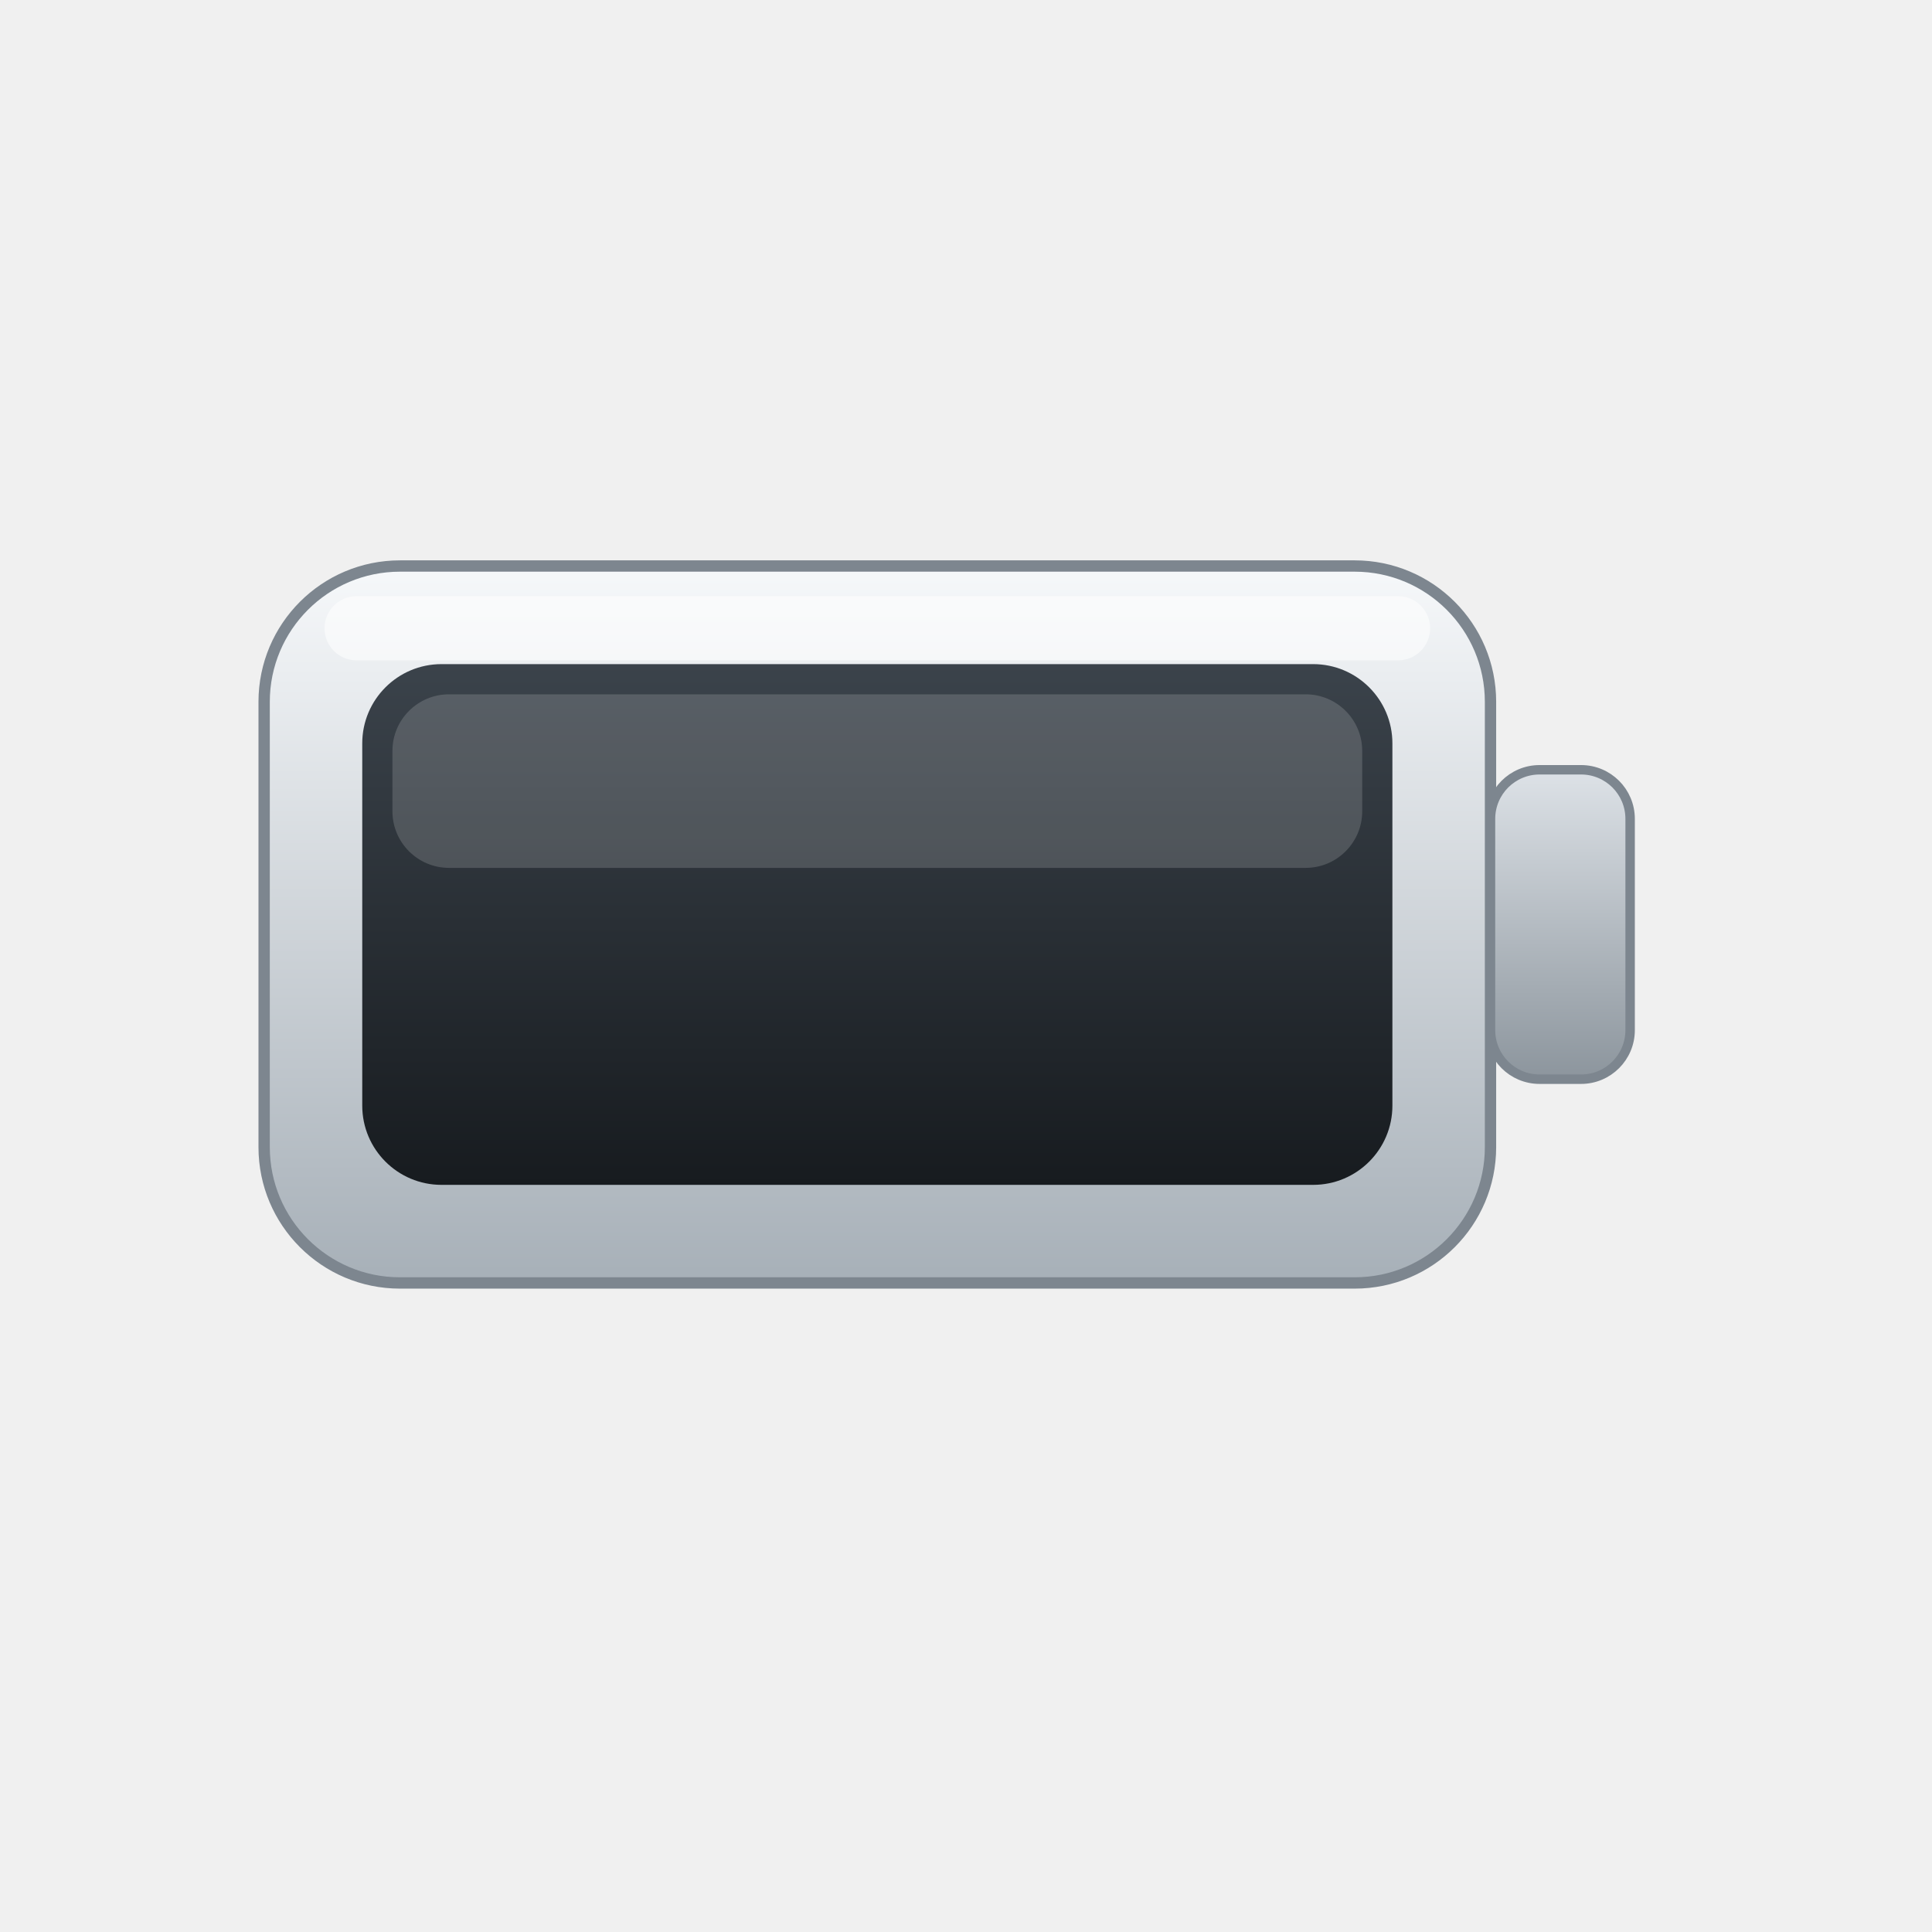
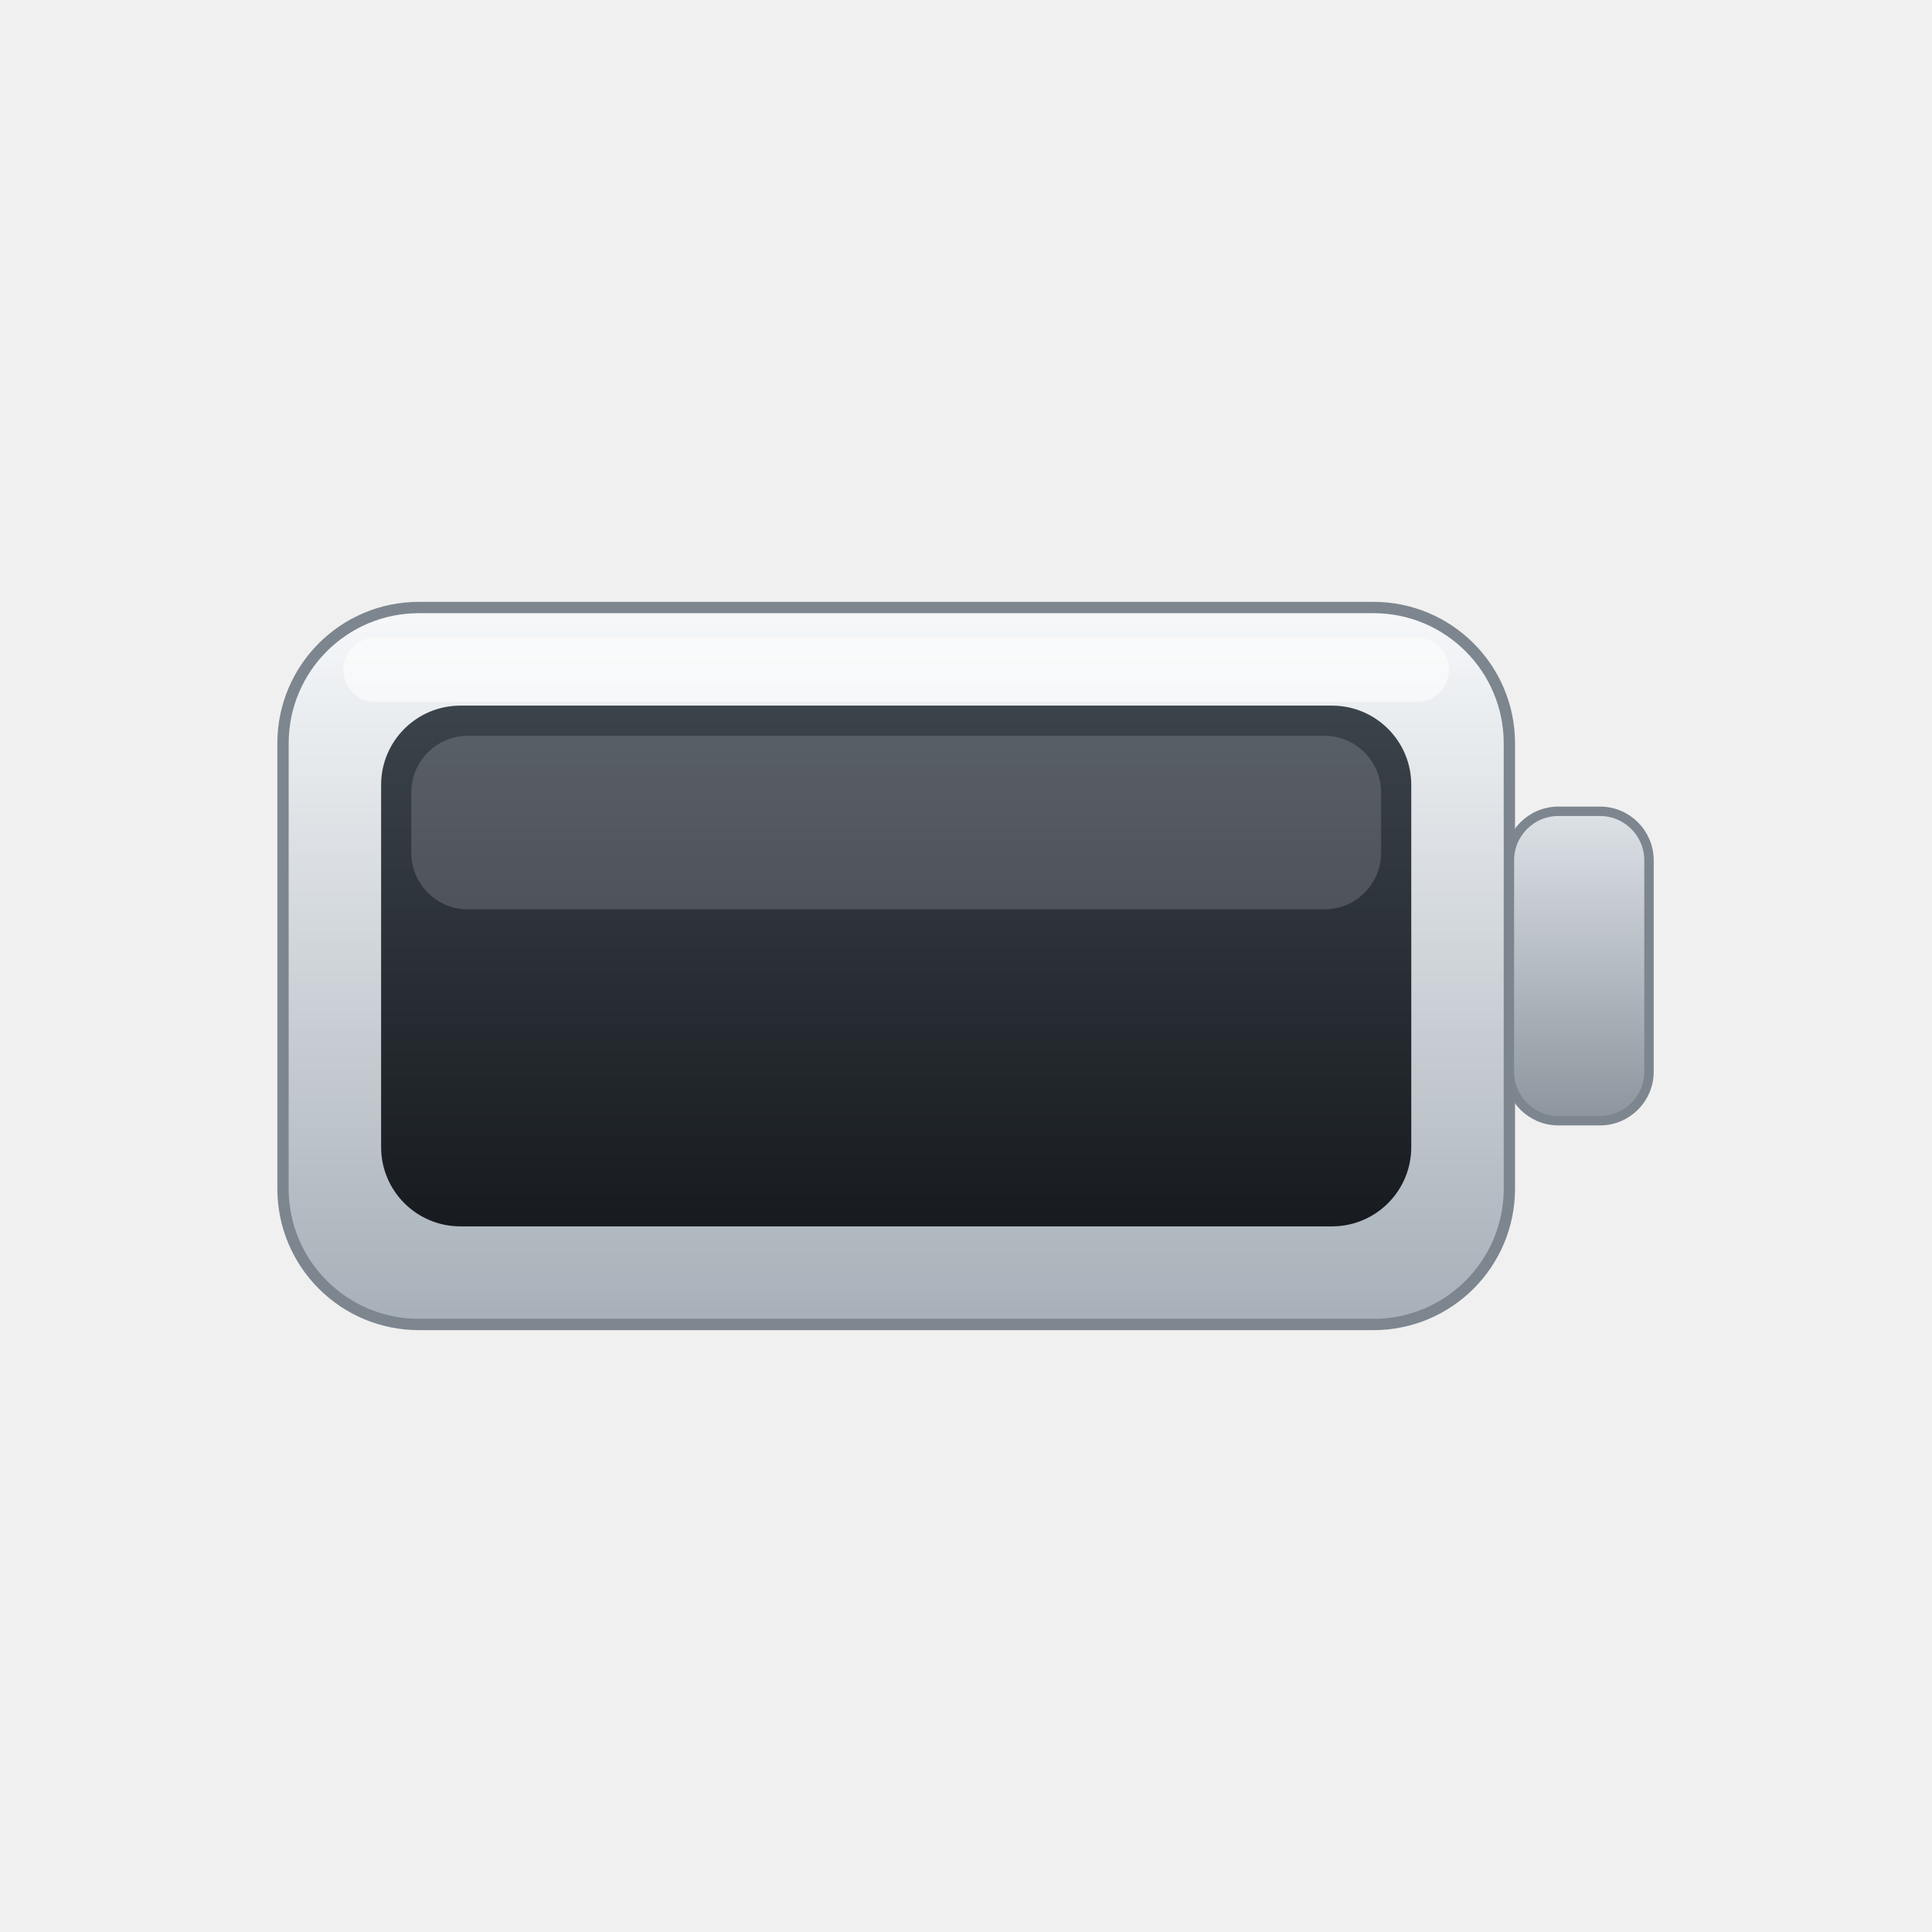
<svg xmlns="http://www.w3.org/2000/svg" viewBox="0 0 1024 1024">
  <defs>
    <linearGradient id="m" x1="0" y1="0" x2="0" y2="1">
      <stop offset="0" stop-color="#F6F8FA" />
      <stop offset="1" stop-color="#A7B0B8" />
    </linearGradient>
    <linearGradient id="me" x1="0" y1="0" x2="0" y2="1">
      <stop offset="0" stop-color="#DDE2E7" />
      <stop offset="1" stop-color="#8C959D" />
    </linearGradient>
    <linearGradient id="gl" x1="0" y1="0" x2="0" y2="1">
      <stop offset="0" stop-color="#3B434B" />
      <stop offset="1" stop-color="#171B1F" />
    </linearGradient>
    <linearGradient id="l" x1="0" y1="0" x2="0" y2="1">
      <stop offset="0" stop-color="#FF9A90" />
      <stop offset="1" stop-color="#B01A2A" />
    </linearGradient>
    <linearGradient id="b" x1="0" y1="0" x2="0" y2="1">
      <stop offset="0" stop-color="#FFF7B8" />
      <stop offset="1" stop-color="#FFC107" />
    </linearGradient>
  </defs>
-   <rect x="140" y="300" width="650" height="380" rx="72" fill="url(#m)" stroke="#7D868F" stroke-width="6" />
-   <rect x="790" y="408" width="74" height="164" rx="26" fill="url(#me)" stroke="#7D868F" stroke-width="5" />
-   <rect x="192" y="352" width="546" height="276" rx="42" fill="url(#gl)" />
-   <rect x="208" y="368" width="514" height="92" rx="30" fill="#FFFFFF" fill-opacity="0.16" />
-   <rect x="172" y="316" width="586" height="34" rx="17" fill="#FFFFFF" fill-opacity="0.55" />
+   <g transform="translate(10 22)">
+     <rect x="140" y="300" width="650" height="380" rx="72" fill="url(#m)" stroke="#7D868F" stroke-width="6" />
+     <rect x="790" y="408" width="74" height="164" rx="26" fill="url(#me)" stroke="#7D868F" stroke-width="5" />
+     <rect x="192" y="352" width="546" height="276" rx="42" fill="url(#gl)" />
+     <rect x="208" y="368" width="514" height="92" rx="30" fill="#FFFFFF" fill-opacity="0.16" />
+     <rect x="172" y="316" width="586" height="34" rx="17" fill="#FFFFFF" fill-opacity="0.55" />
+   </g>
</svg>
